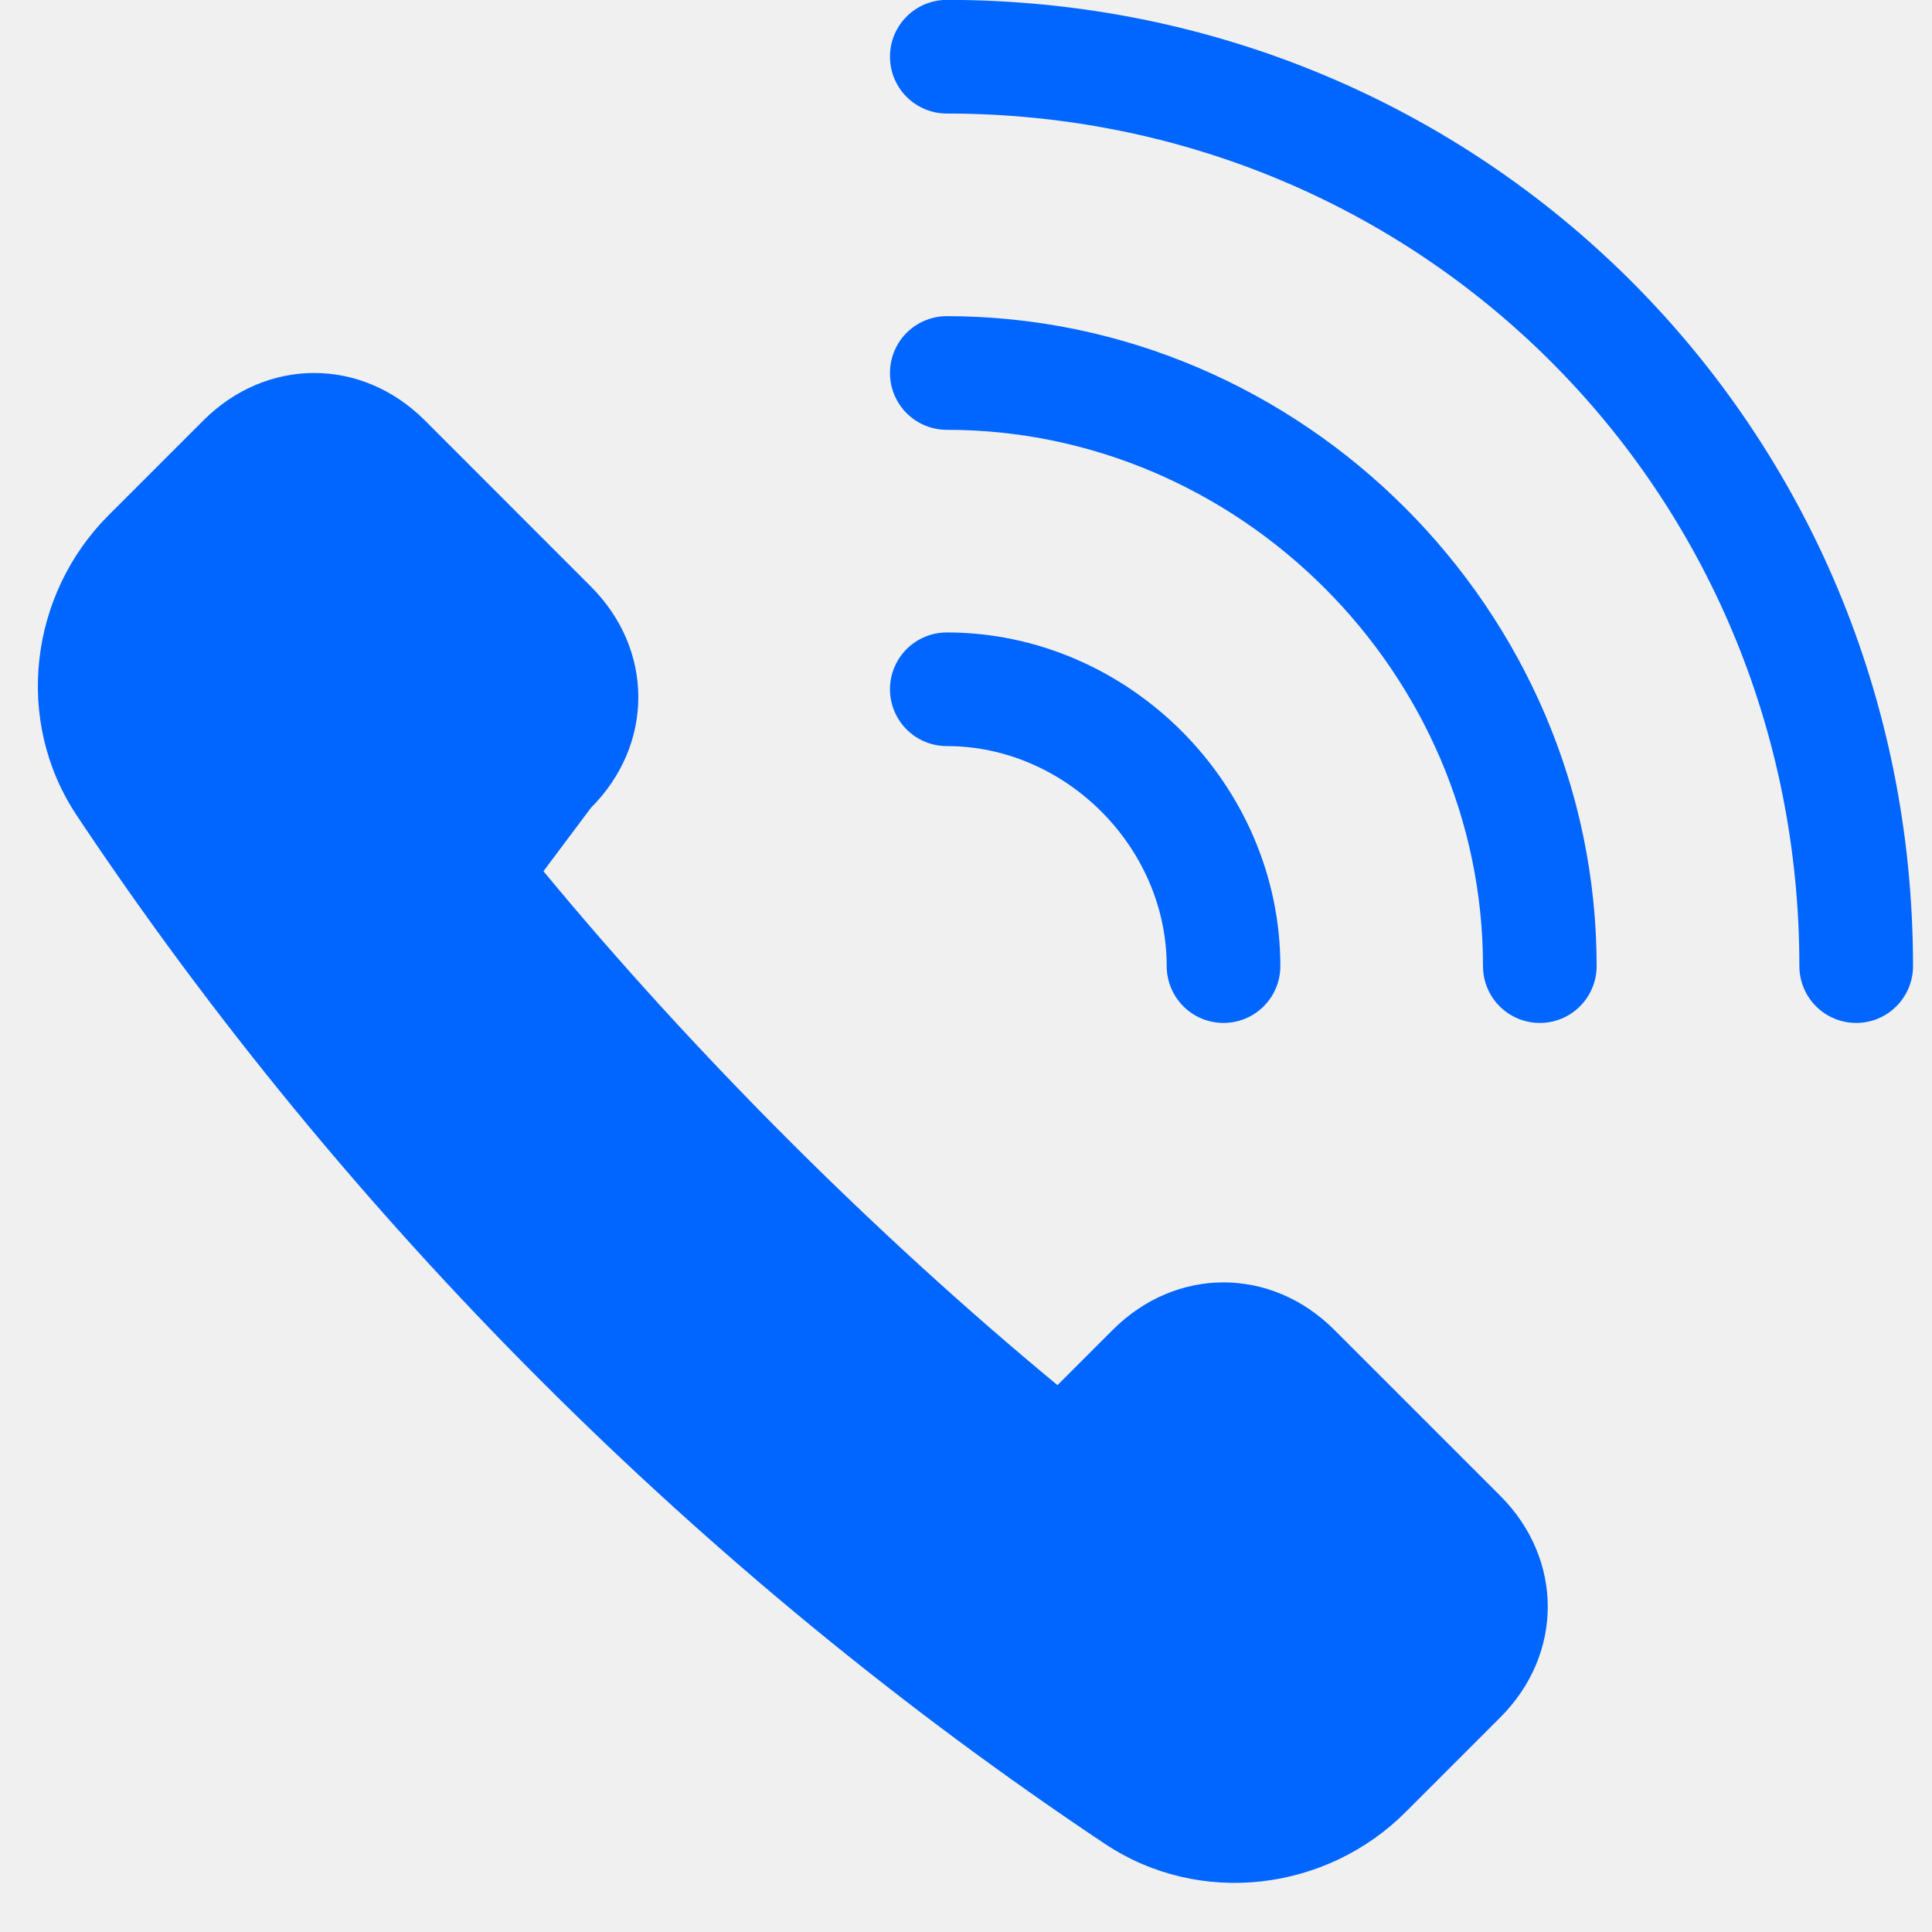
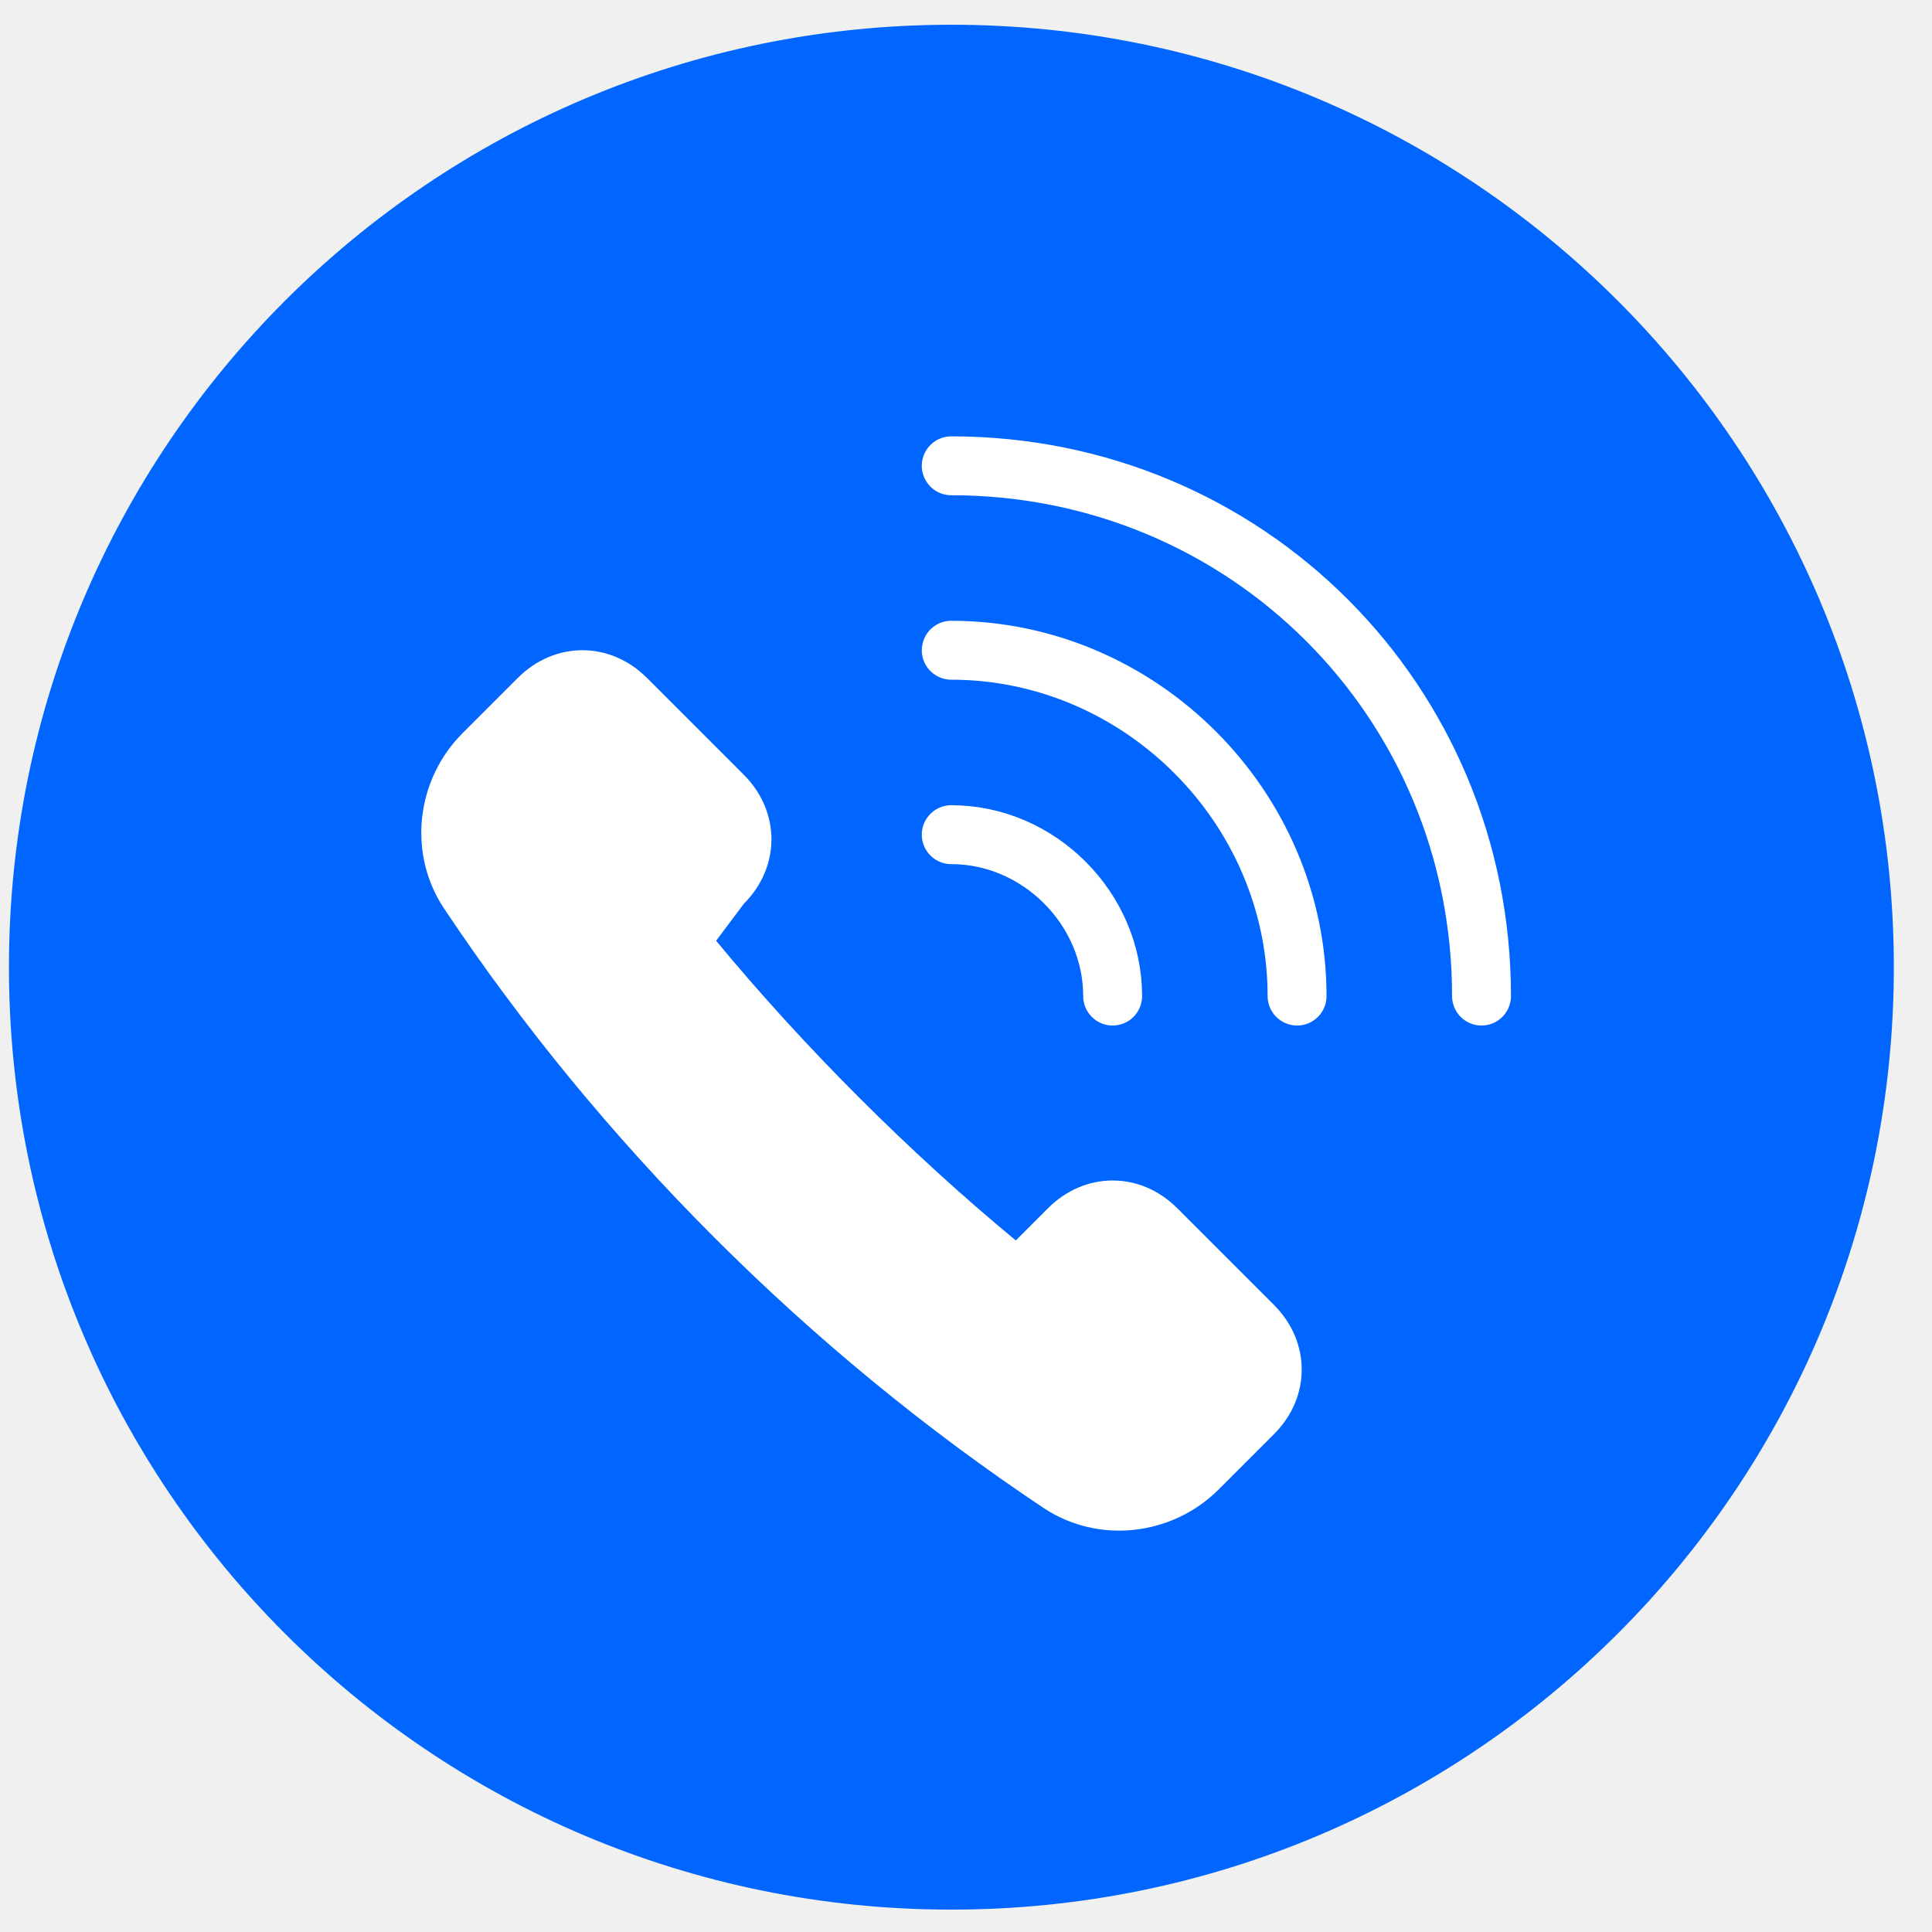
- <svg xmlns="http://www.w3.org/2000/svg" width="17" height="17" viewBox="0 0 17 17" fill="none">
-   <path d="M5.199 7.109C5.756 6.552 5.756 5.717 5.199 5.161L3.738 3.699C3.182 3.143 2.347 3.143 1.79 3.699L0.955 4.534C0.259 5.23 0.12 6.343 0.677 7.178C3.042 10.727 6.174 13.859 9.722 16.224C10.557 16.781 11.671 16.642 12.367 15.946L13.202 15.111C13.758 14.555 13.758 13.72 13.202 13.163L11.74 11.701C11.184 11.145 10.349 11.145 9.792 11.701L9.305 12.188C7.705 10.866 6.104 9.266 4.782 7.666L5.199 7.109Z" fill="#0066FF" />
-   <path d="M8.331 0.499C12.784 0.499 16.333 4.047 16.333 8.501" stroke="#0066FF" stroke-miterlimit="10" stroke-linecap="round" stroke-linejoin="round" />
-   <path d="M8.331 3.282C11.184 3.282 13.549 5.648 13.549 8.501" stroke="#0066FF" stroke-miterlimit="10" stroke-linecap="round" stroke-linejoin="round" />
-   <path d="M8.331 6.065C9.653 6.065 10.766 7.179 10.766 8.501" stroke="#0066FF" stroke-miterlimit="10" stroke-linecap="round" stroke-linejoin="round" />
+ <svg xmlns="http://www.w3.org/2000/svg" width="41" height="41" viewBox="0 0 41 41" fill="none">
+   <rect x="0.19" y="0.525" width="40" height="40" rx="20" fill="#0066FF" />
+   <path d="M15.784 19.181C16.567 18.398 16.567 17.224 15.784 16.441L13.729 14.386C12.946 13.603 11.772 13.603 10.989 14.386L9.815 15.56C8.836 16.539 8.641 18.104 9.423 19.279C12.751 24.269 17.154 28.673 22.144 32C23.319 32.782 24.884 32.587 25.863 31.608L27.037 30.434C27.82 29.651 27.82 28.477 27.037 27.694L24.982 25.639C24.199 24.856 23.025 24.856 22.242 25.639L21.557 26.324C19.307 24.465 17.056 22.214 15.197 19.964L15.784 19.181Z" fill="white" />
+   <path d="M20.187 9.885C26.45 9.885 31.44 14.876 31.44 21.138" stroke="white" stroke-width="1.25" stroke-miterlimit="10" stroke-linecap="round" stroke-linejoin="round" />
+   <path d="M20.187 13.799C24.199 13.799 27.526 17.126 27.526 21.138" stroke="white" stroke-width="1.25" stroke-miterlimit="10" stroke-linecap="round" stroke-linejoin="round" />
+   <path d="M20.187 17.713C22.046 17.713 23.612 19.279 23.612 21.138" stroke="white" stroke-width="1.25" stroke-miterlimit="10" stroke-linecap="round" stroke-linejoin="round" />
</svg>
